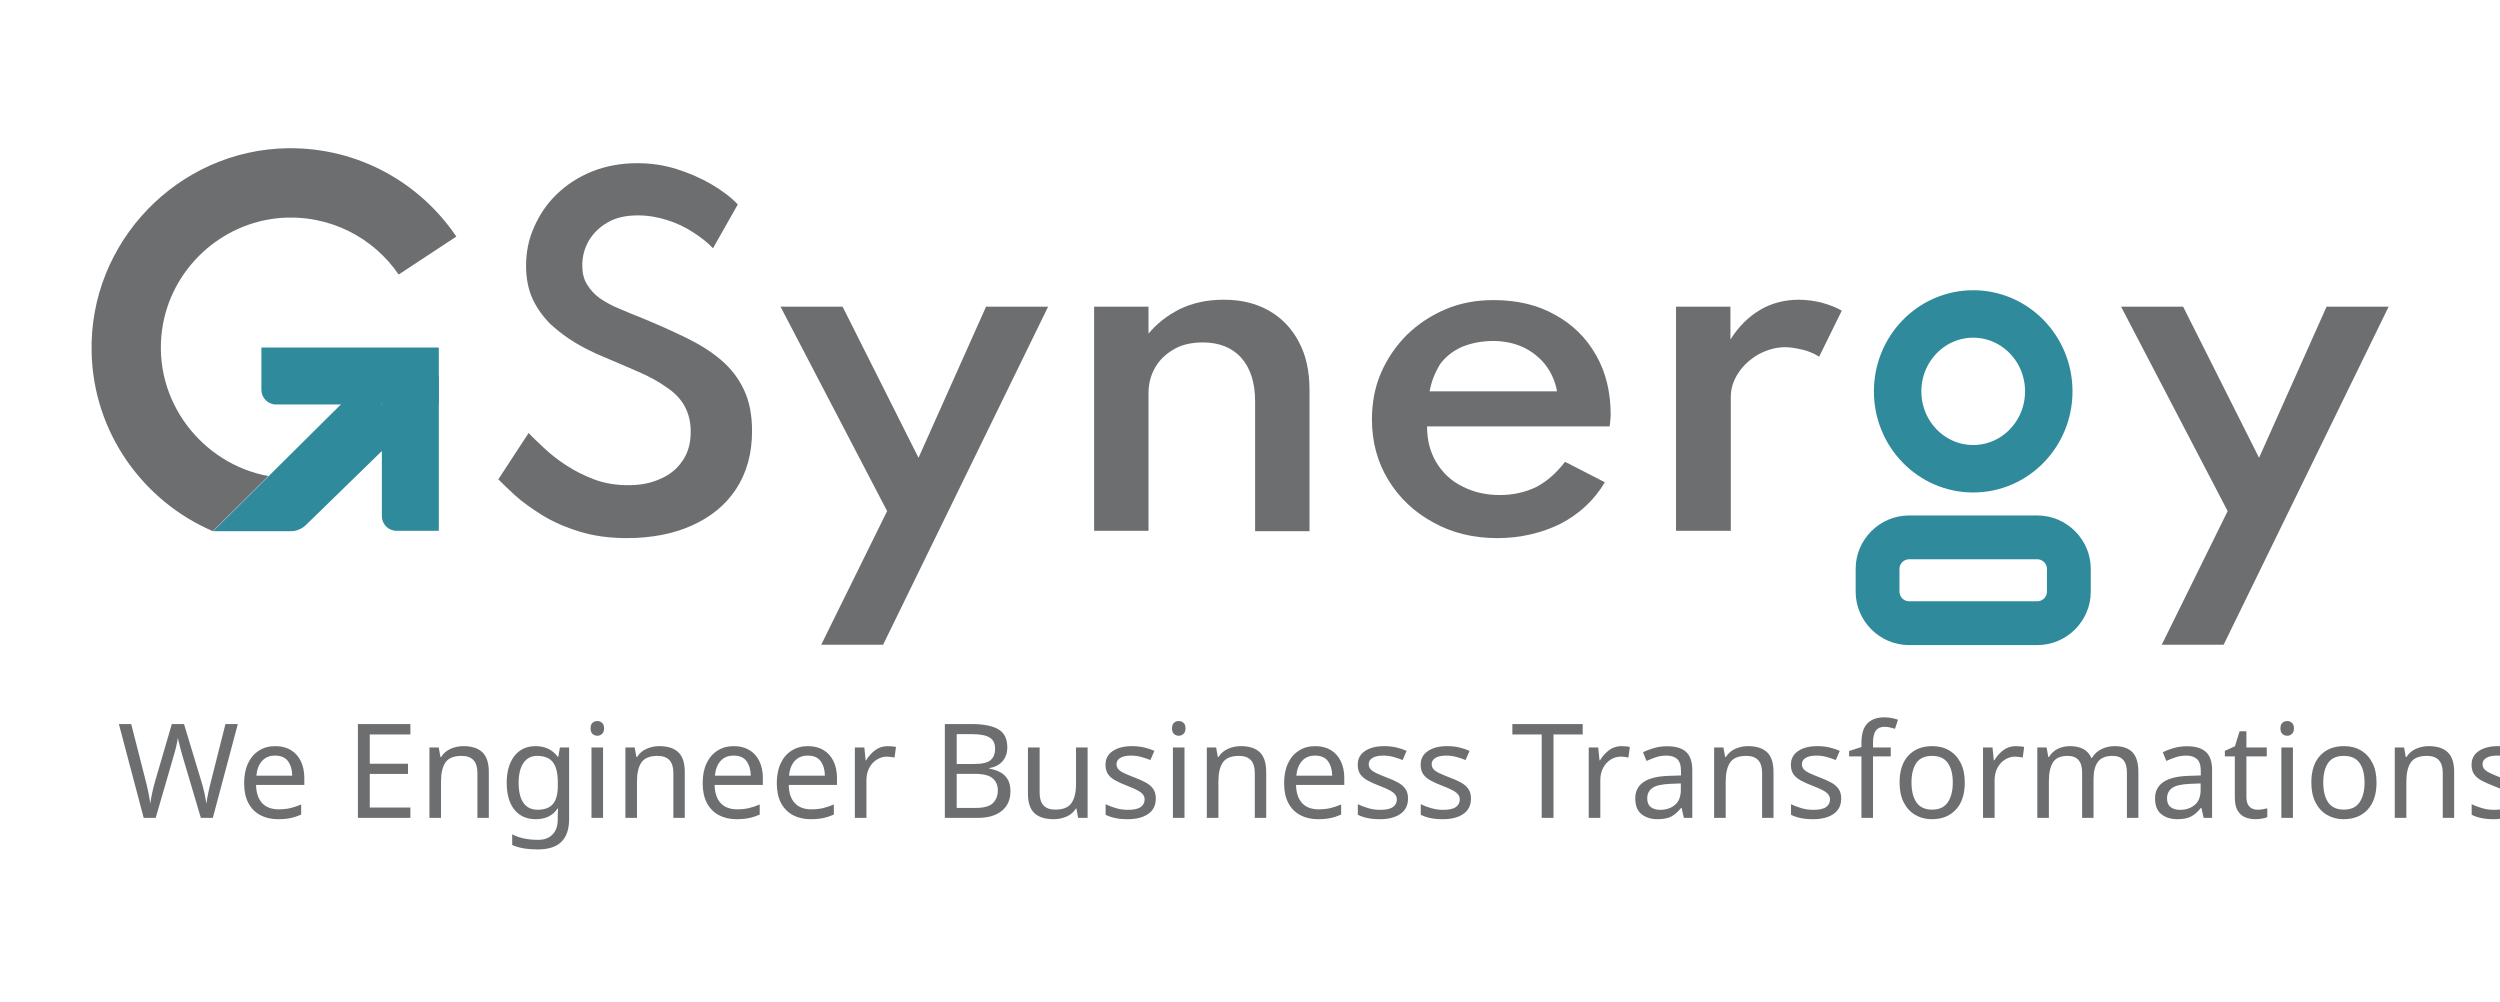
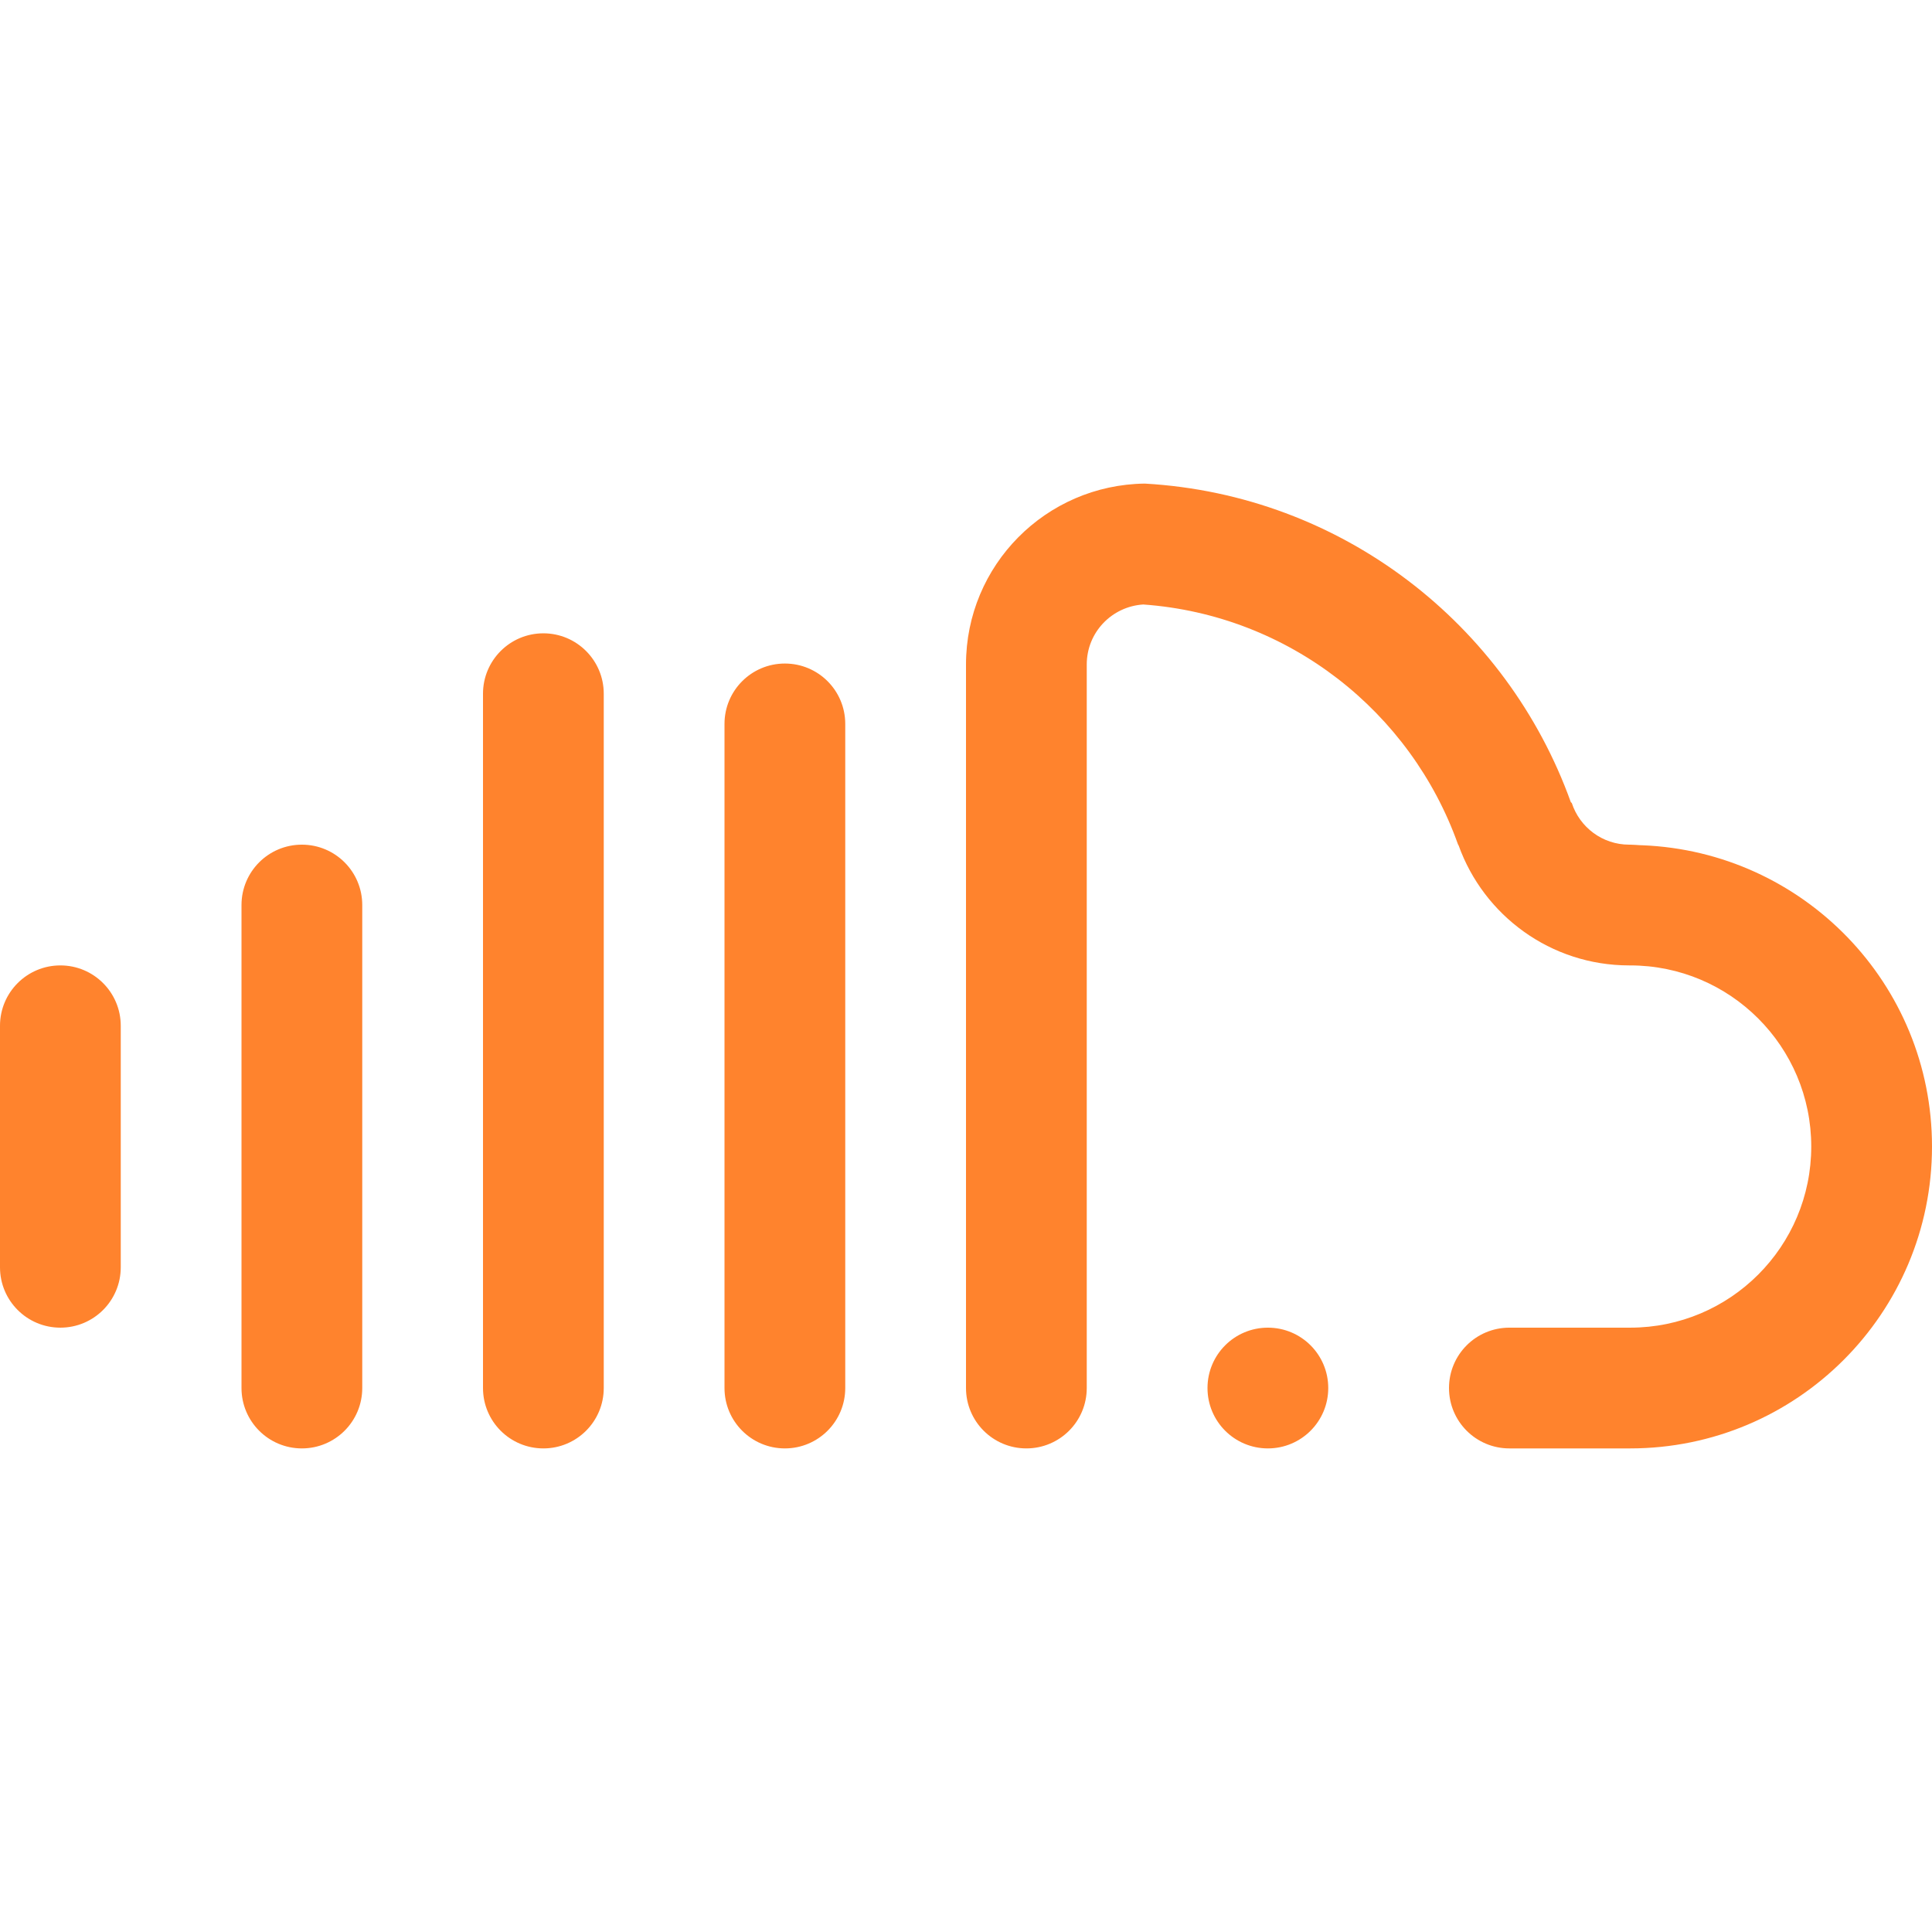
- <svg xmlns="http://www.w3.org/2000/svg" version="1.1" id="GSynergy_Logo" x="0px" y="0px" viewBox="0 0 684.8 274.3" style="enable-background:new 0 0 684.8 274.3;" xml:space="preserve">
-   <style type="text/css">
- 	.st0{display:none;}
- 	.st1{display:inline;fill:#6D6E70;}
- 	.st2{display:none;fill:#6D6E70;}
- 	.st3{font-family:'Avenir-Light';}
- 	.st4{font-size:22.5px;}
- 	.st5{fill:#6D6E70;}
- 	.st6{fill:#2F8A9C;}
- 	.st7{fill:none;stroke:#2F8A9C;stroke-width:13;stroke-miterlimit:10;}
- 	.st8{font-size:36px;}
- </style>
-   <g id="Synergy_font">
-     <g id="Synergy_font_00000099659795681640443090000006373611806586270098_" class="st0">
-       <path class="st1" d="M171.7,147.4c-4.8,0-9.1-0.6-13-1.8c-3.9-1.2-7.3-2.7-10.2-4.5c-2.9-1.8-5.4-3.6-7.4-5.4    c-2-1.8-3.5-3.3-4.6-4.4l8.3-12.7c1.1,1.2,2.5,2.5,4.2,4.1c1.7,1.6,3.7,3.2,6,4.7c2.3,1.5,4.8,2.8,7.7,3.9c2.9,1.1,6,1.6,9.4,1.6    c3.2,0,6.1-0.5,8.7-1.6c2.6-1.1,4.6-2.7,6.1-4.9c1.5-2.1,2.3-4.8,2.3-8c0-2.8-0.6-5.1-1.7-7.1c-1.1-2-2.8-3.7-4.9-5.1    c-2.1-1.5-4.6-2.9-7.6-4.2s-6.2-2.7-9.8-4.2c-2.6-1.1-5.1-2.3-7.6-3.8c-2.5-1.5-4.7-3.2-6.8-5.1c-2-2-3.7-4.3-4.9-6.9    c-1.2-2.6-1.8-5.7-1.8-9.1c0-3.7,0.7-7.3,2.2-10.6c1.5-3.4,3.5-6.4,6.2-9c2.7-2.6,5.9-4.7,9.6-6.2c3.7-1.5,7.9-2.3,12.4-2.3    c3.7,0,7.3,0.5,10.8,1.6c3.5,1.1,6.7,2.5,9.6,4.2c2.9,1.7,5.3,3.5,7.2,5.5l-6.8,12c-1.5-1.6-3.3-3-5.5-4.4c-2.1-1.4-4.5-2.5-7-3.3    c-2.5-0.8-5.2-1.3-8-1.3c-3.3,0-6.1,0.6-8.3,1.9c-2.3,1.3-4,3-5.2,5c-1.2,2.1-1.8,4.3-1.8,6.8c0,2,0.4,3.8,1.3,5.2    c0.9,1.5,2,2.7,3.5,3.8c1.5,1,3.2,2,5.2,2.8c2,0.9,4.1,1.7,6.3,2.6c4.4,1.8,8.4,3.6,12.1,5.4c3.7,1.8,6.9,3.8,9.6,6.1    c2.7,2.3,4.8,5,6.3,8.2c1.5,3.2,2.2,6.9,2.2,11.3c0,6.2-1.5,11.5-4.4,15.9c-2.9,4.4-7,7.7-12.2,10.1    C184.4,146.2,178.5,147.4,171.7,147.4z" />
-       <path class="st1" d="M225.6,176.7l18.1-36.7l-29.2-56h17l20.8,41.4L270.8,84h17l-45.2,92.6H225.6z" />
-       <path class="st1" d="M300.4,145.5V84h14.9v7.4c2.2-2.7,5-4.9,8.5-6.7c3.5-1.7,7.5-2.6,12.1-2.6c4.8,0,8.9,1,12.5,3    c3.5,2,6.3,4.9,8.2,8.6c2,3.7,2.9,8.1,2.9,13.1v38.7h-14.9v-35.6c0-5.1-1.3-9.1-3.8-11.9c-2.5-2.8-6.1-4.2-10.5-4.2    c-3.1,0-5.8,0.6-8,1.9c-2.2,1.3-3.9,2.9-5.1,5c-1.2,2.1-1.8,4.4-1.8,7v37.7H300.4z" />
-       <path class="st1" d="M410.9,147.4c-6.6,0-12.4-1.4-17.6-4.3c-5.2-2.8-9.3-6.7-12.3-11.6c-3-4.9-4.5-10.5-4.5-16.6    c0-4.6,0.8-8.9,2.5-12.8c1.7-3.9,4.1-7.4,7.1-10.4c3.1-3,6.6-5.3,10.6-7c4-1.7,8.4-2.5,13.1-2.5c6.4,0,12,1.3,16.8,4    c4.8,2.6,8.6,6.3,11.3,11.1c2.7,4.7,4,10.2,4,16.4c0,0.5-0.1,1-0.1,1.4c0,0.4-0.1,1-0.2,1.7h-50c0,3.7,0.8,6.9,2.5,9.8    c1.7,2.8,4,5,7.1,6.6c3,1.6,6.5,2.4,10.4,2.4c3.7,0,7-0.8,9.9-2.2c2.9-1.5,5.5-3.8,7.9-6.9l10.9,5.6c-2.9,4.9-7,8.7-12.2,11.4    C423,146,417.2,147.4,410.9,147.4z M392.3,107.2h34.9c-0.5-2.8-1.6-5.2-3.2-7.3c-1.6-2-3.6-3.6-6.1-4.8c-2.4-1.1-5.2-1.7-8.2-1.7    c-3.2,0-6,0.6-8.5,1.6c-2.5,1.1-4.5,2.7-6,4.7C393.8,102,392.8,104.4,392.3,107.2z" />
-       <path class="st1" d="M460.1,145.5V84H475V93c2.2-3.5,4.9-6.2,8.1-8.1c3.2-1.9,6.8-2.8,10.7-2.8c2,0,4.1,0.3,6.2,0.8    c2.1,0.6,4,1.3,5.5,2.2l-6.2,12.6c-1.3-0.8-2.8-1.5-4.5-1.9c-1.7-0.4-3.4-0.7-4.8-0.7c-2.5,0-4.9,0.7-7.2,1.9    c-2.3,1.3-4.2,3-5.6,5.1c-1.4,2.1-2.1,4.3-2.1,6.7v36.6H460.1z" />
-       <path class="st1" d="M546.6,178.5c-8.1,0-14.9-1.5-20.4-4.6c-5.5-3-9.6-7.5-12.2-13.3l12.2-5.9c1.8,3.3,4.5,6,8.2,8    c3.7,2,7.7,3,12.2,3c3.9,0,7.3-0.8,10.4-2.3c3-1.6,5.4-3.8,7.1-6.6c1.7-2.9,2.6-6.2,2.6-10.1v-10.9c-2.7,3.7-6,6.6-10,8.7    c-4,2.1-8.3,3.1-13,3.1c-5.6,0-10.7-1.4-15.3-4.2c-4.6-2.8-8.3-6.6-11-11.5c-2.7-4.9-4.1-10.6-4.1-16.9c0-6.2,1.3-11.8,4-16.7    c2.7-4.9,6.3-8.8,10.9-11.6c4.6-2.8,9.9-4.3,15.8-4.3c4.7,0,9.1,1,13.1,3c4,2,7.2,4.8,9.6,8.3V84h14.9v63.1c0,6.3-1.3,11.8-4,16.5    c-2.6,4.7-6.6,8.3-11.7,10.9C560.7,177.2,554.3,178.5,546.6,178.5z M547.9,134.6c3.7,0,7-0.8,9.9-2.5c2.9-1.7,5.2-4,6.8-7    c1.6-3,2.4-6.4,2.4-10.2c0-3.9-0.8-7.3-2.5-10.3c-1.6-3-3.9-5.3-6.8-7c-2.9-1.7-6.1-2.6-9.8-2.6c-3.7,0-7,0.9-9.8,2.6    c-2.9,1.7-5.1,4.1-6.8,7.1c-1.7,3-2.5,6.4-2.5,10.3c0,3.8,0.8,7.2,2.4,10.2c1.6,3,3.9,5.3,6.8,7    C541,133.8,544.3,134.6,547.9,134.6z" />
-       <path class="st1" d="M605,176.7L623,140l-29.2-56h17l20.8,41.4L650.2,84h17L622,176.7H605z" />
-     </g>
-   </g>
-   <text id="Tagline_Short" transform="matrix(1 0 0 1 225.1474 205.7938)" class="st2 st3 st4">We Engineer Business Transformations</text>
-   <g id="G">
-     <g>
-       <path class="st5" d="M76.9,59.7c13.4-1,25.4,5.4,32.3,15.5L125,64.8c-10-14.8-26.9-24.4-46.1-24.2c-30.2,0.4-54.6,25.8-53.8,56    c0.5,21.9,14.1,40.7,33.2,48.9l15.2-15.1c-18.1-3.3-31.8-20.6-29.1-40.1C46.7,73.8,60.4,61,76.9,59.7z" />
-     </g>
-     <g>
-       <path class="st6" d="M58.4,145.5h21.3c1.5,0,2.9-0.6,4-1.6l27-26.3l-11.5-12.6L58.4,145.5z" />
-       <path class="st6" d="M120.2,103v42.4h-11.6c-2.2,0-4-1.8-4-4V103H120.2z" />
-       <path class="st6" d="M120.2,110.8H75.6c-2.2,0-4-1.8-4-4V95.2h48.6V110.8z" />
-     </g>
-   </g>
-   <g id="Synergy_vector">
-     <path class="st5" d="M171.7,147.4c-4.8,0-9.1-0.6-13-1.8c-3.9-1.2-7.3-2.7-10.2-4.5c-2.9-1.8-5.4-3.6-7.4-5.4s-3.5-3.3-4.6-4.4   l8.3-12.7c1.1,1.2,2.5,2.5,4.2,4.1c1.7,1.6,3.7,3.2,6,4.7c2.3,1.5,4.8,2.8,7.7,3.9c2.9,1.1,6,1.6,9.4,1.6c3.2,0,6.1-0.5,8.7-1.7   c2.6-1.1,4.6-2.7,6.1-4.9c1.5-2.1,2.3-4.8,2.3-8c0-2.8-0.6-5.1-1.7-7.1c-1.1-2-2.8-3.7-4.9-5.1c-2.1-1.5-4.6-2.9-7.6-4.2   s-6.2-2.7-9.8-4.2c-2.6-1.1-5.1-2.3-7.6-3.8c-2.5-1.5-4.7-3.2-6.8-5.1c-2-2-3.7-4.3-4.9-6.9c-1.2-2.6-1.8-5.7-1.8-9.1   c0-3.7,0.7-7.3,2.2-10.6c1.5-3.4,3.5-6.4,6.2-9c2.7-2.6,5.9-4.7,9.6-6.2c3.7-1.5,7.9-2.3,12.4-2.3c3.7,0,7.3,0.5,10.8,1.6   c3.5,1.1,6.7,2.5,9.6,4.2c2.9,1.7,5.3,3.5,7.2,5.5l-6.8,12c-1.5-1.6-3.3-3-5.5-4.4c-2.1-1.4-4.5-2.5-7-3.3c-2.5-0.8-5.2-1.3-8-1.3   c-3.3,0-6.1,0.6-8.3,1.9c-2.3,1.3-4,3-5.2,5c-1.2,2.1-1.8,4.3-1.8,6.8c0,2,0.4,3.8,1.3,5.2c0.9,1.5,2,2.7,3.5,3.8   c1.5,1,3.2,2,5.2,2.8c2,0.9,4.1,1.7,6.3,2.6c4.4,1.8,8.4,3.6,12.1,5.4c3.7,1.8,6.9,3.8,9.6,6.1c2.7,2.3,4.8,5,6.3,8.2   c1.5,3.2,2.2,6.9,2.2,11.3c0,6.2-1.5,11.5-4.4,15.9c-2.9,4.4-7,7.7-12.2,10C184.5,146.2,178.5,147.4,171.7,147.4z" />
-     <path class="st5" d="M224.9,176.7L243,140l-29.2-56h17l20.8,41.4L270.1,84h17l-45.2,92.6H224.9z" />
-     <path class="st5" d="M299.7,145.5V84h14.9v7.4c2.2-2.7,5-4.9,8.5-6.7c3.5-1.7,7.5-2.6,12.1-2.6c4.8,0,8.9,1,12.4,3   c3.5,2,6.3,4.9,8.2,8.6c2,3.7,2.9,8.1,2.9,13.1v38.7h-14.9v-35.6c0-5.1-1.3-9.1-3.8-11.9c-2.5-2.8-6.1-4.2-10.5-4.2   c-3.1,0-5.8,0.6-8,1.9c-2.2,1.3-3.9,2.9-5.1,5c-1.2,2.1-1.8,4.4-1.8,7v37.7H299.7z" />
-     <path class="st5" d="M410.2,147.4c-6.6,0-12.4-1.4-17.6-4.3c-5.2-2.8-9.3-6.7-12.3-11.6c-3-4.9-4.5-10.5-4.5-16.6   c0-4.6,0.8-8.9,2.5-12.8c1.7-3.9,4.1-7.4,7.1-10.4c3.1-3,6.6-5.3,10.6-7c4-1.7,8.4-2.5,13.1-2.5c6.4,0,12,1.3,16.8,4   c4.8,2.6,8.6,6.3,11.3,11.1c2.7,4.7,4,10.2,4,16.4c0,0.5-0.1,1-0.1,1.4c0,0.4-0.1,1-0.2,1.7h-50c0,3.7,0.8,6.9,2.5,9.8   c1.7,2.8,4,5.1,7.1,6.6c3,1.6,6.5,2.4,10.4,2.4c3.7,0,7-0.8,9.9-2.2c2.9-1.5,5.5-3.8,7.9-6.9l10.9,5.6c-2.9,4.9-7,8.7-12.2,11.4   C422.3,146,416.5,147.4,410.2,147.4z M391.6,107.2h34.9c-0.5-2.8-1.6-5.2-3.2-7.3c-1.6-2-3.6-3.6-6.1-4.8c-2.4-1.1-5.2-1.7-8.2-1.7   c-3.2,0-6,0.6-8.5,1.6c-2.5,1.1-4.5,2.7-6,4.7C393.1,102,392.1,104.4,391.6,107.2z" />
-     <path class="st5" d="M459.1,145.5V84h14.9V93c2.2-3.5,4.9-6.2,8.1-8.1c3.2-1.9,6.8-2.8,10.7-2.8c2,0,4.1,0.3,6.2,0.8   c2.1,0.6,4,1.3,5.5,2.2l-6.2,12.6c-1.3-0.8-2.8-1.5-4.5-1.9c-1.7-0.4-3.4-0.7-4.8-0.7c-2.5,0-4.9,0.7-7.2,1.9   c-2.3,1.3-4.2,3-5.6,5.1c-1.4,2.1-2.1,4.3-2.1,6.7v36.6H459.1z" />
-     <path class="st5" d="M592.1,176.7l18.1-36.7L581,84h17l20.8,41.4L637.3,84h17l-45.2,92.6H592.1z" />
-   </g>
-   <g id="g">
-     <ellipse class="st7" cx="540.5" cy="107.2" rx="20.7" ry="21.2" />
-     <g>
-       <path class="st6" d="M558.1,153.2c1.4,0,2.6,1.2,2.6,2.6v6.3c0,1.4-1.2,2.6-2.6,2.6h-35.2c-1.4,0-2.6-1.2-2.6-2.6v-6.3    c0-1.4,1.2-2.6,2.6-2.6H558.1 M558.1,141.2h-35.2c-8,0-14.6,6.6-14.6,14.6v6.3c0,8,6.6,14.6,14.6,14.6h35.2    c8,0,14.6-6.6,14.6-14.6v-6.3C572.7,147.8,566.1,141.2,558.1,141.2L558.1,141.2z" />
-     </g>
-   </g>
-   <text id="Tagline_Long" transform="matrix(1 0 0 1 32.1274 224.036)" class="st5 st3 st8">We Engineer Business Transformations</text>
+ <svg xmlns="http://www.w3.org/2000/svg" version="1.1" id="Layer_12" x="0px" y="0px" width="512px" height="512px" viewBox="0 0 512 512" enable-background="new 0 0 512 512" xml:space="preserve">
+   <path fill-rule="evenodd" clip-rule="evenodd" fill="#FF832D" d="M512,303.844c0,44.18-35.82,80-80,80h-32c-8.844,0-16-7.156-16-16  s7.156-16,16-16h32c26.516,0,48-21.492,48-48s-21.484-48-48-48h-0.25c-20.812,0-38.539-13.25-45.188-31.766  c-0.047-0.117-0.156-0.234-0.195-0.352c-12.492-35.078-44.727-60.758-83.398-63.531c-8.359,0.539-14.969,7.406-14.969,15.906  v191.742c0,8.844-7.156,16-16,16s-16-7.156-16-16V176.102c0-26.32,21.156-47.617,47.398-47.945  c52.242,2.984,95.961,37.297,112.891,84.438c0.078,0.078,0.234,0.156,0.258,0.234c2.094,6.398,8.102,11.016,15.203,11.016H432  c0.891,0,1.766,0.102,2.656,0.141C434.812,224,435.047,224,435.18,224C477.891,225.688,512,260.734,512,303.844L512,303.844z   M208,383.844c-8.844,0-16-7.156-16-16v-176c0-8.844,7.156-16,16-16s16,7.156,16,16v176C224,376.688,216.844,383.844,208,383.844  L208,383.844z M144,383.844c-8.844,0-16-7.156-16-16V183.836c0-8.828,7.156-16,16-16s16,7.172,16,16v184.008  C160,376.688,152.844,383.844,144,383.844L144,383.844z M80,383.844c-8.844,0-16-7.156-16-16v-128c0-8.844,7.156-16,16-16  s16,7.156,16,16v128C96,376.688,88.844,383.844,80,383.844L80,383.844z M16,351.844c-8.844,0-16-7.156-16-16v-64  c0-8.844,7.156-16,16-16s16,7.156,16,16v64C32,344.688,24.844,351.844,16,351.844L16,351.844z M336,351.844c8.844,0,16,7.156,16,16  s-7.156,16-16,16s-16-7.156-16-16S327.156,351.844,336,351.844L336,351.844z" />
</svg>
